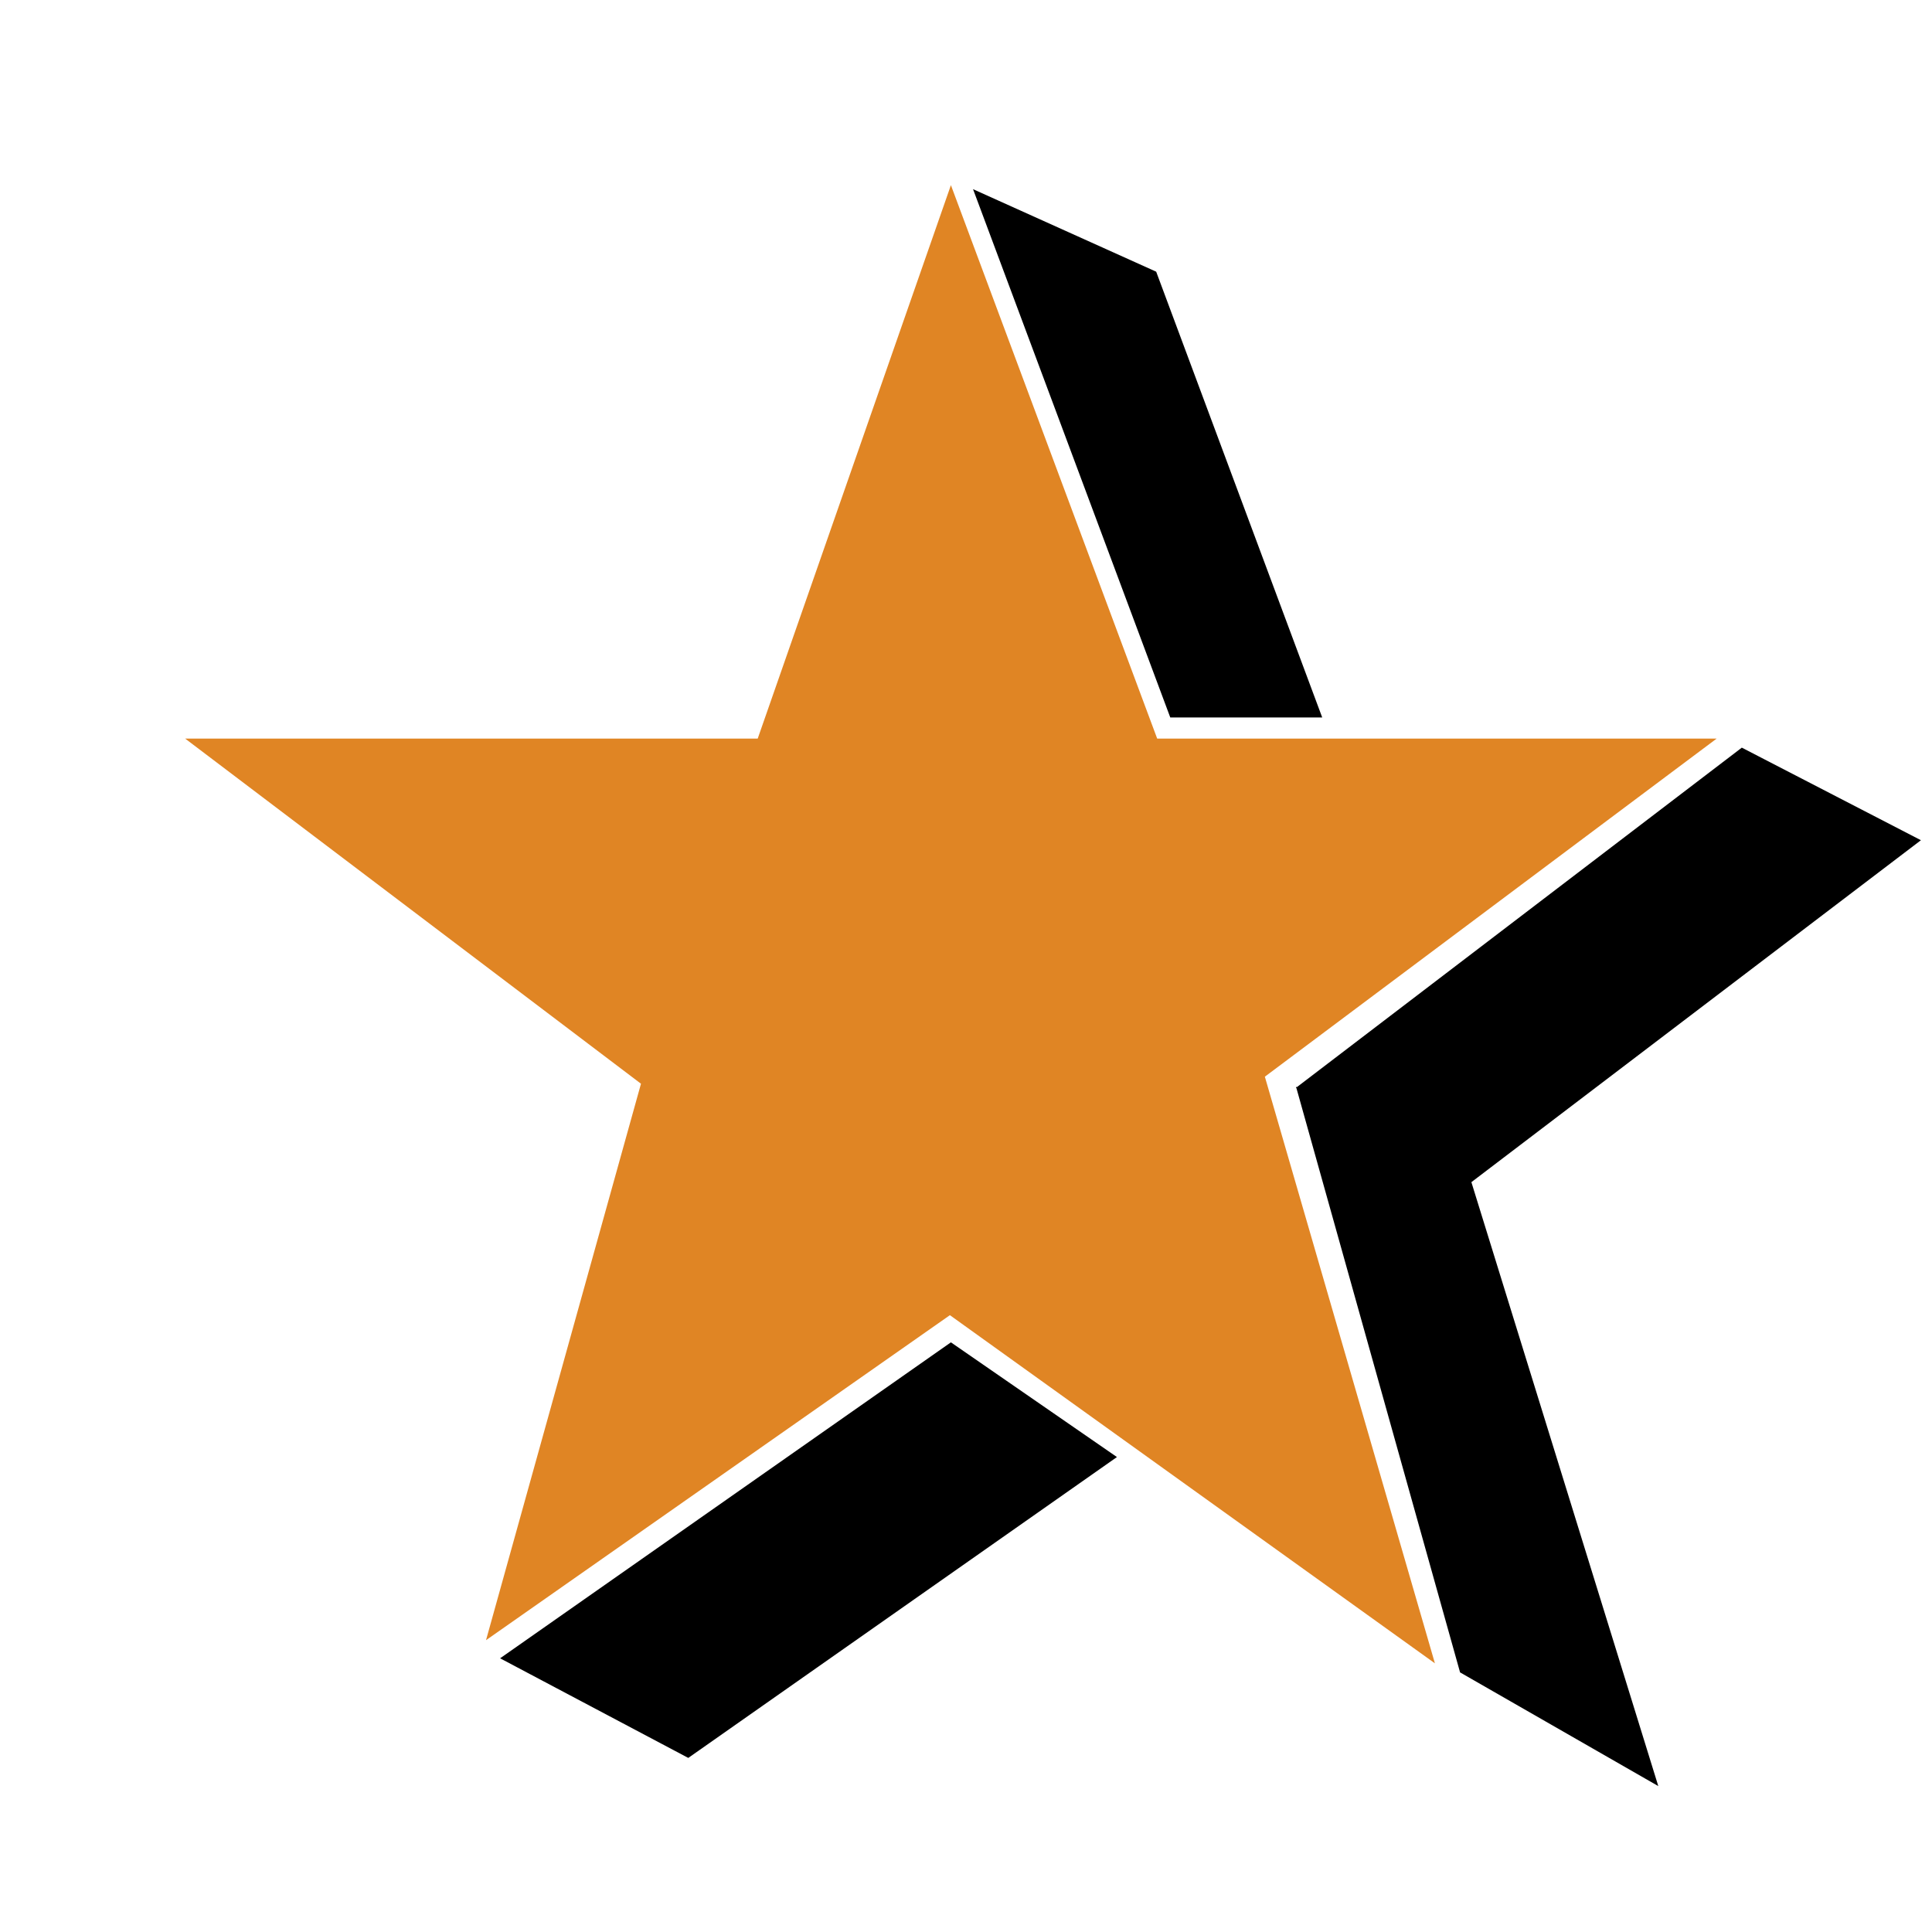
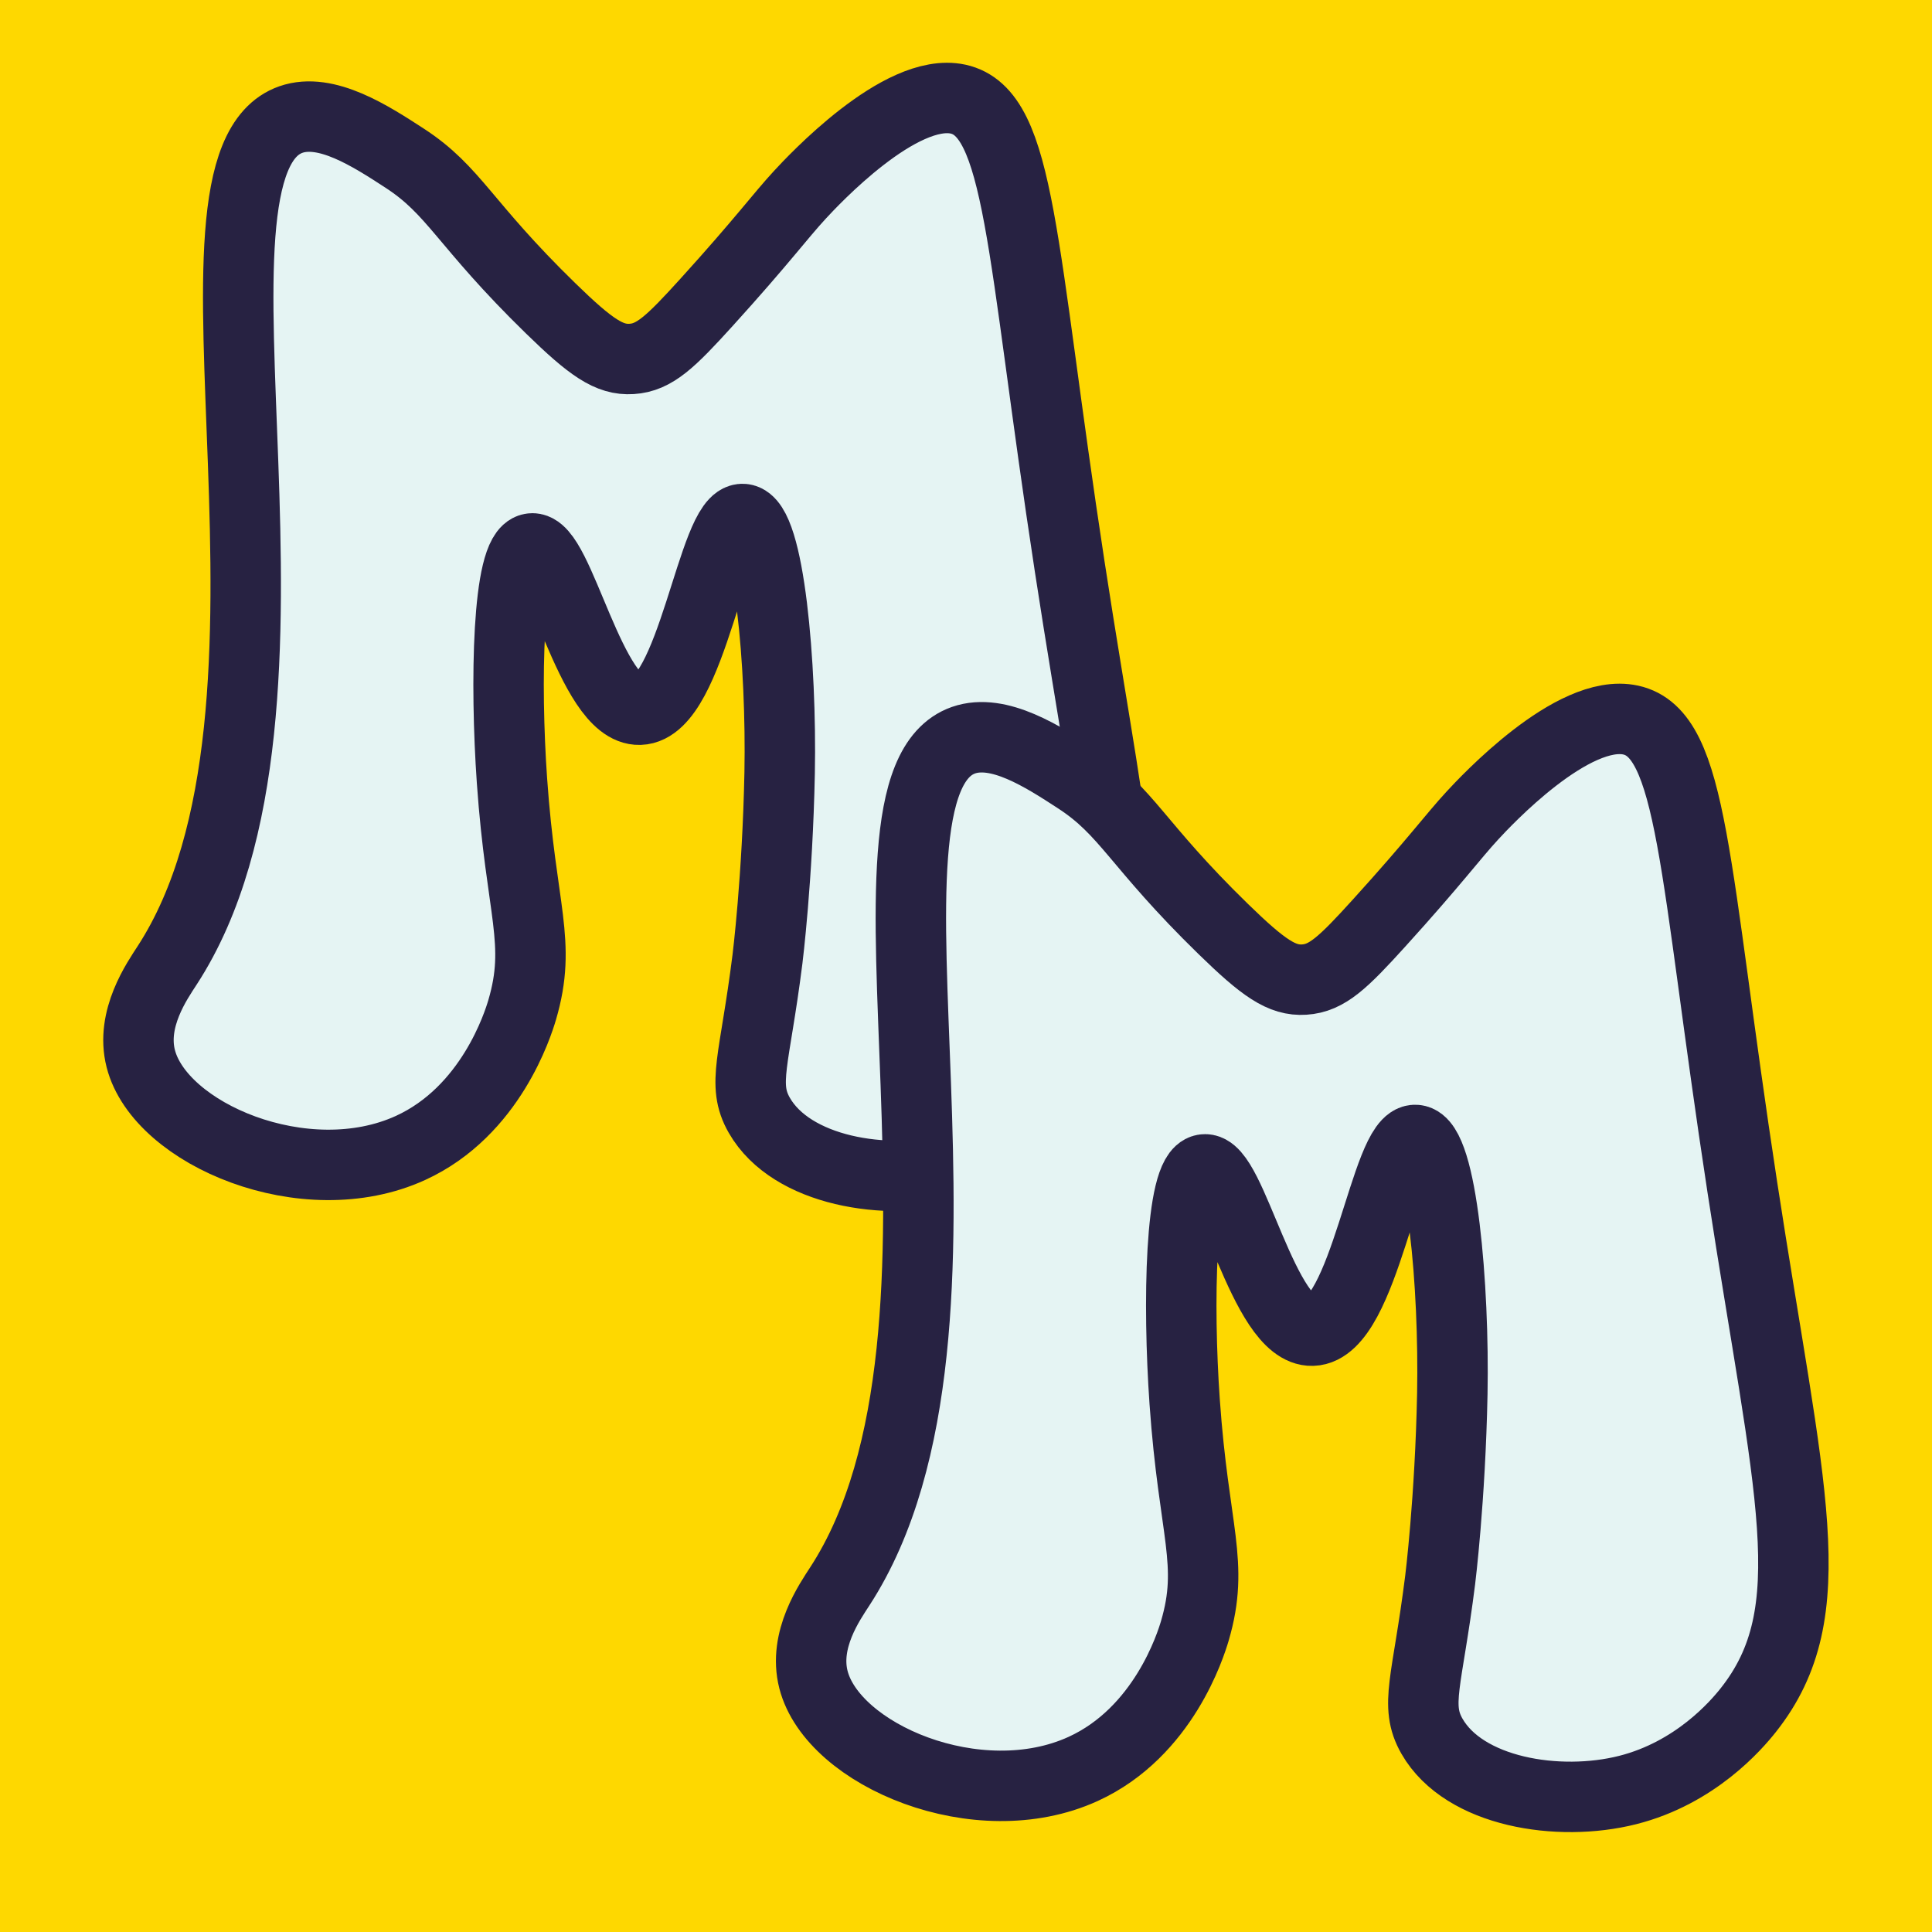
- <svg xmlns="http://www.w3.org/2000/svg" xml:space="preserve" viewBox="0 0 192 192">
-   <path fill="#e08524" d="M75.3 73.4H18.4l45.3 34.3L48.3 163l46.1-32.3 48.2 34.6-16.9-58.3 44.9-33.6H115l-20.5-55-19.2 55z" />
-   <path d="m96.7 18.8 18.2 8.2 16.5 44.3h-15.1L96.7 18.8zm-47 146 18.7 9.9 42.6-29.9-16.5-11.4-44.8 31.4zm79.1-56.8 17.4 9.4 18.6 60.1-19.7-11.3-16.3-58.2z" />
-   <path d="m173.1 74.3 17.8 9.2-44.7 34-17.4-9.4 44.3-33.8z" />
+ <svg xmlns="http://www.w3.org/2000/svg" version="1.1" x="0px" y="0px" viewBox="0 0 192 192" style="enable-background:new 0 0 192 192;" xml:space="preserve">
+   <style type="text/css">
+ 	.st0{fill:#FED800;}
+ 	.st1{fill:#E5F4F3;stroke:#272242;stroke-width:7;stroke-miterlimit:10;}
+ </style>
+   <g id="Layer_1">
+     <rect class="st0" width="192" height="192" />
+   </g>
+   <g id="Layer_2">
+     <path class="st1" d="M16.61,95.94c-0.99,1.53-3.64,5.3-2.62,9.27c1.92,7.5,16.36,13.65,26.81,8.87   c7.98-3.65,10.68-12.33,11.09-13.71c1.98-6.74-0.1-9.79-1.01-22.78c-0.68-9.7-0.47-22.66,1.91-23.08   c2.75-0.49,5.89,16.17,10.78,16.02c5.21-0.16,7.26-19.22,10.28-18.95c2.6,0.24,3.83,14.58,3.63,25.2   c-0.21,10.57-1.21,18.54-1.21,18.54c-1.27,10.11-2.58,12.43-0.81,15.52c3.19,5.56,12.56,7.08,19.45,5.34   c6.72-1.7,10.79-6.43,11.99-7.95c7.74-9.78,4.04-21.69-0.6-51.96c-4.87-31.78-4.84-45.05-11.09-46.42   C89.46,8.61,80.75,18,79.5,19.35c-1.97,2.13-3.73,4.57-9.27,10.68c-3.59,3.96-5.19,5.5-7.46,5.64c-2.21,0.14-4.04-1.12-8.06-5.04   c-8.64-8.42-9.52-11.68-14.51-14.92c-3.38-2.2-7.79-5.05-11.29-3.83C15.97,16.41,33.28,70.32,16.61,95.94z" />
+     <path class="st1" d="M83.46,157.65c-0.99,1.53-3.64,5.3-2.62,9.27c1.92,7.5,16.36,13.65,26.81,8.87   c7.98-3.65,10.68-12.33,11.09-13.71c1.98-6.74-0.1-9.79-1.01-22.78c-0.68-9.7-0.47-22.66,1.91-23.08   c2.75-0.49,5.89,16.17,10.78,16.02c5.21-0.16,7.26-19.22,10.28-18.95c2.6,0.24,3.83,14.58,3.63,25.2   c-0.21,10.57-1.21,18.54-1.21,18.54c-1.27,10.11-2.58,12.43-0.81,15.52c3.19,5.56,12.56,7.08,19.45,5.34   c6.72-1.7,10.79-6.43,11.99-7.95c7.74-9.78,4.04-21.69-0.6-51.96c-4.87-31.78-4.84-45.05-11.09-46.42   c-5.76-1.26-14.47,8.12-15.72,9.47c-1.97,2.13-3.73,4.57-9.27,10.68c-3.59,3.96-5.19,5.5-7.46,5.64c-2.21,0.14-4.04-1.12-8.06-5.04   c-8.64-8.42-9.52-11.68-14.51-14.92c-3.38-2.2-7.79-5.05-11.29-3.83C82.82,78.11,100.13,132.02,83.46,157.65z" />
+   </g>
</svg>
